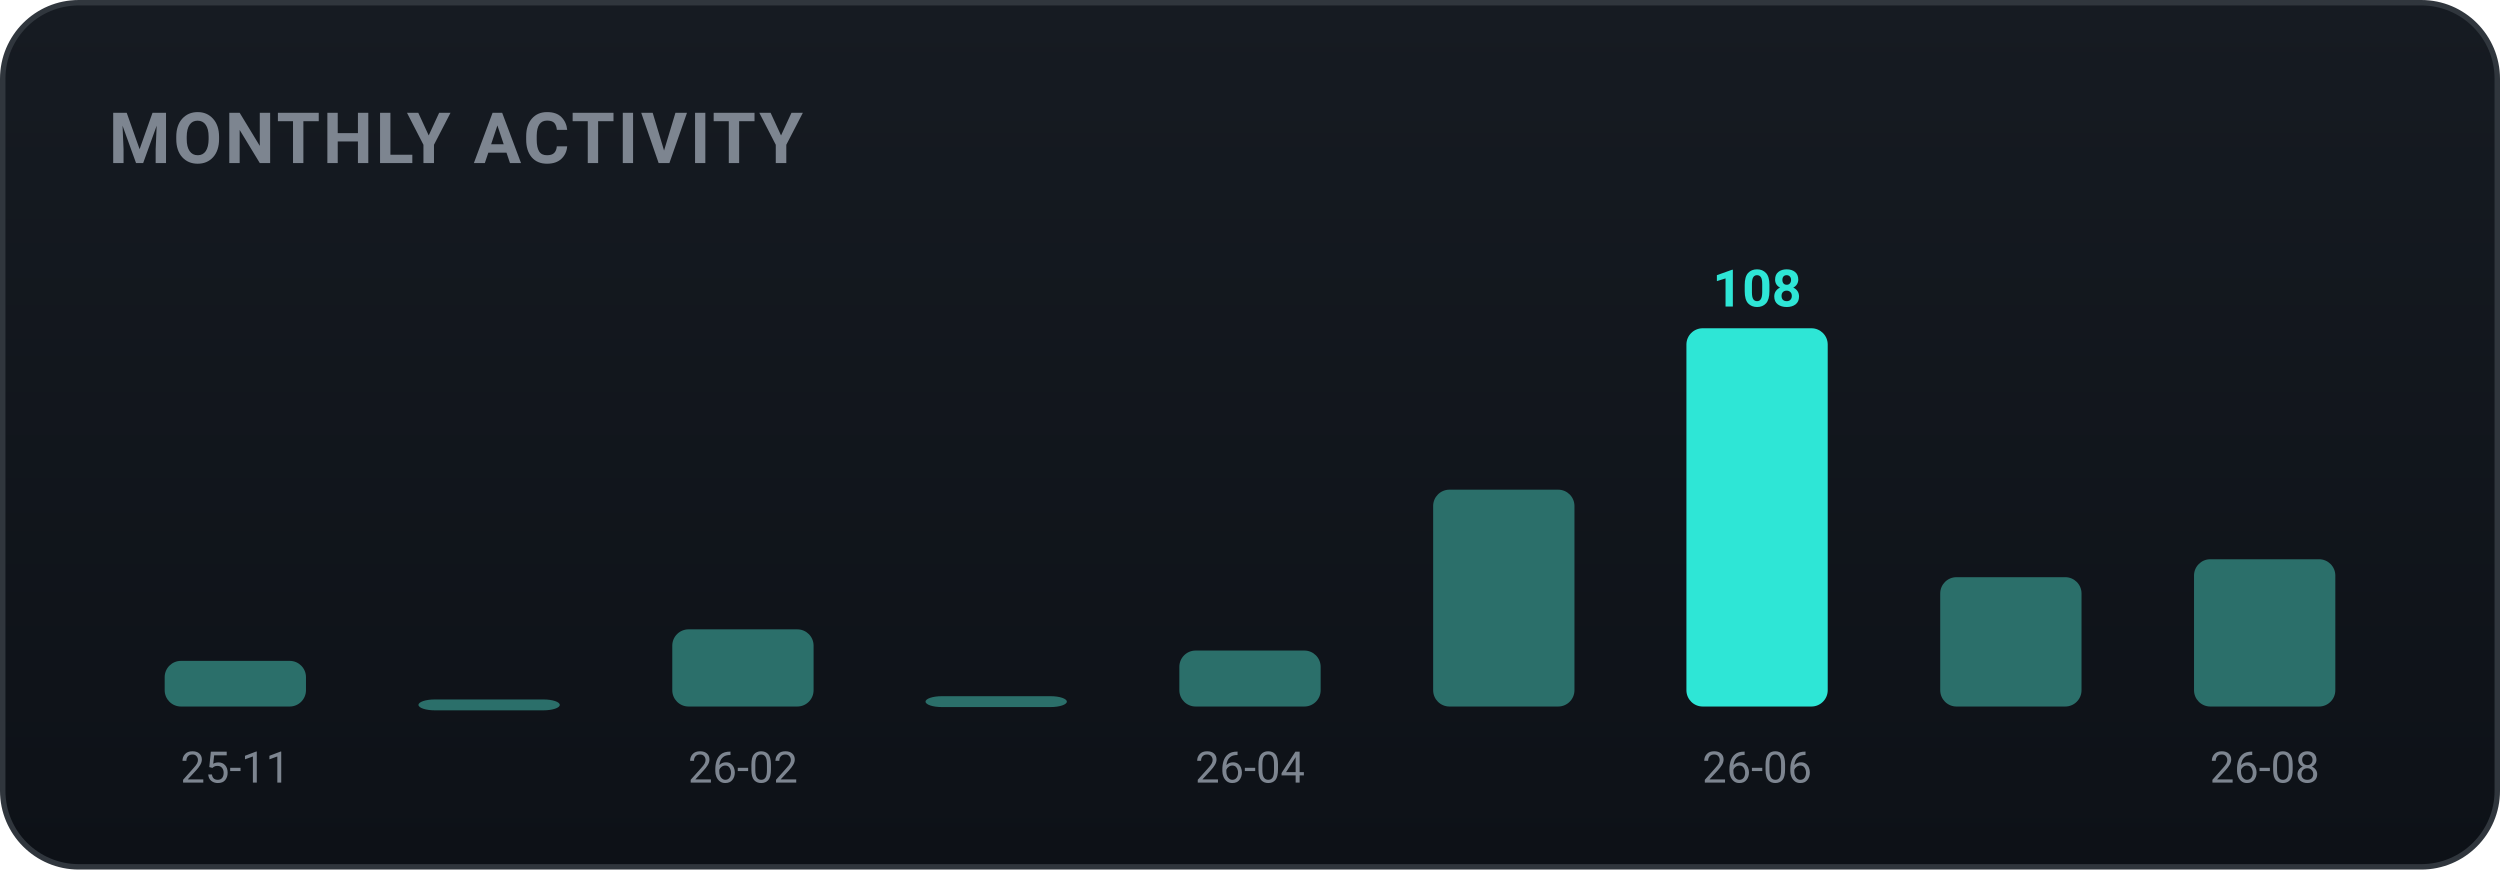
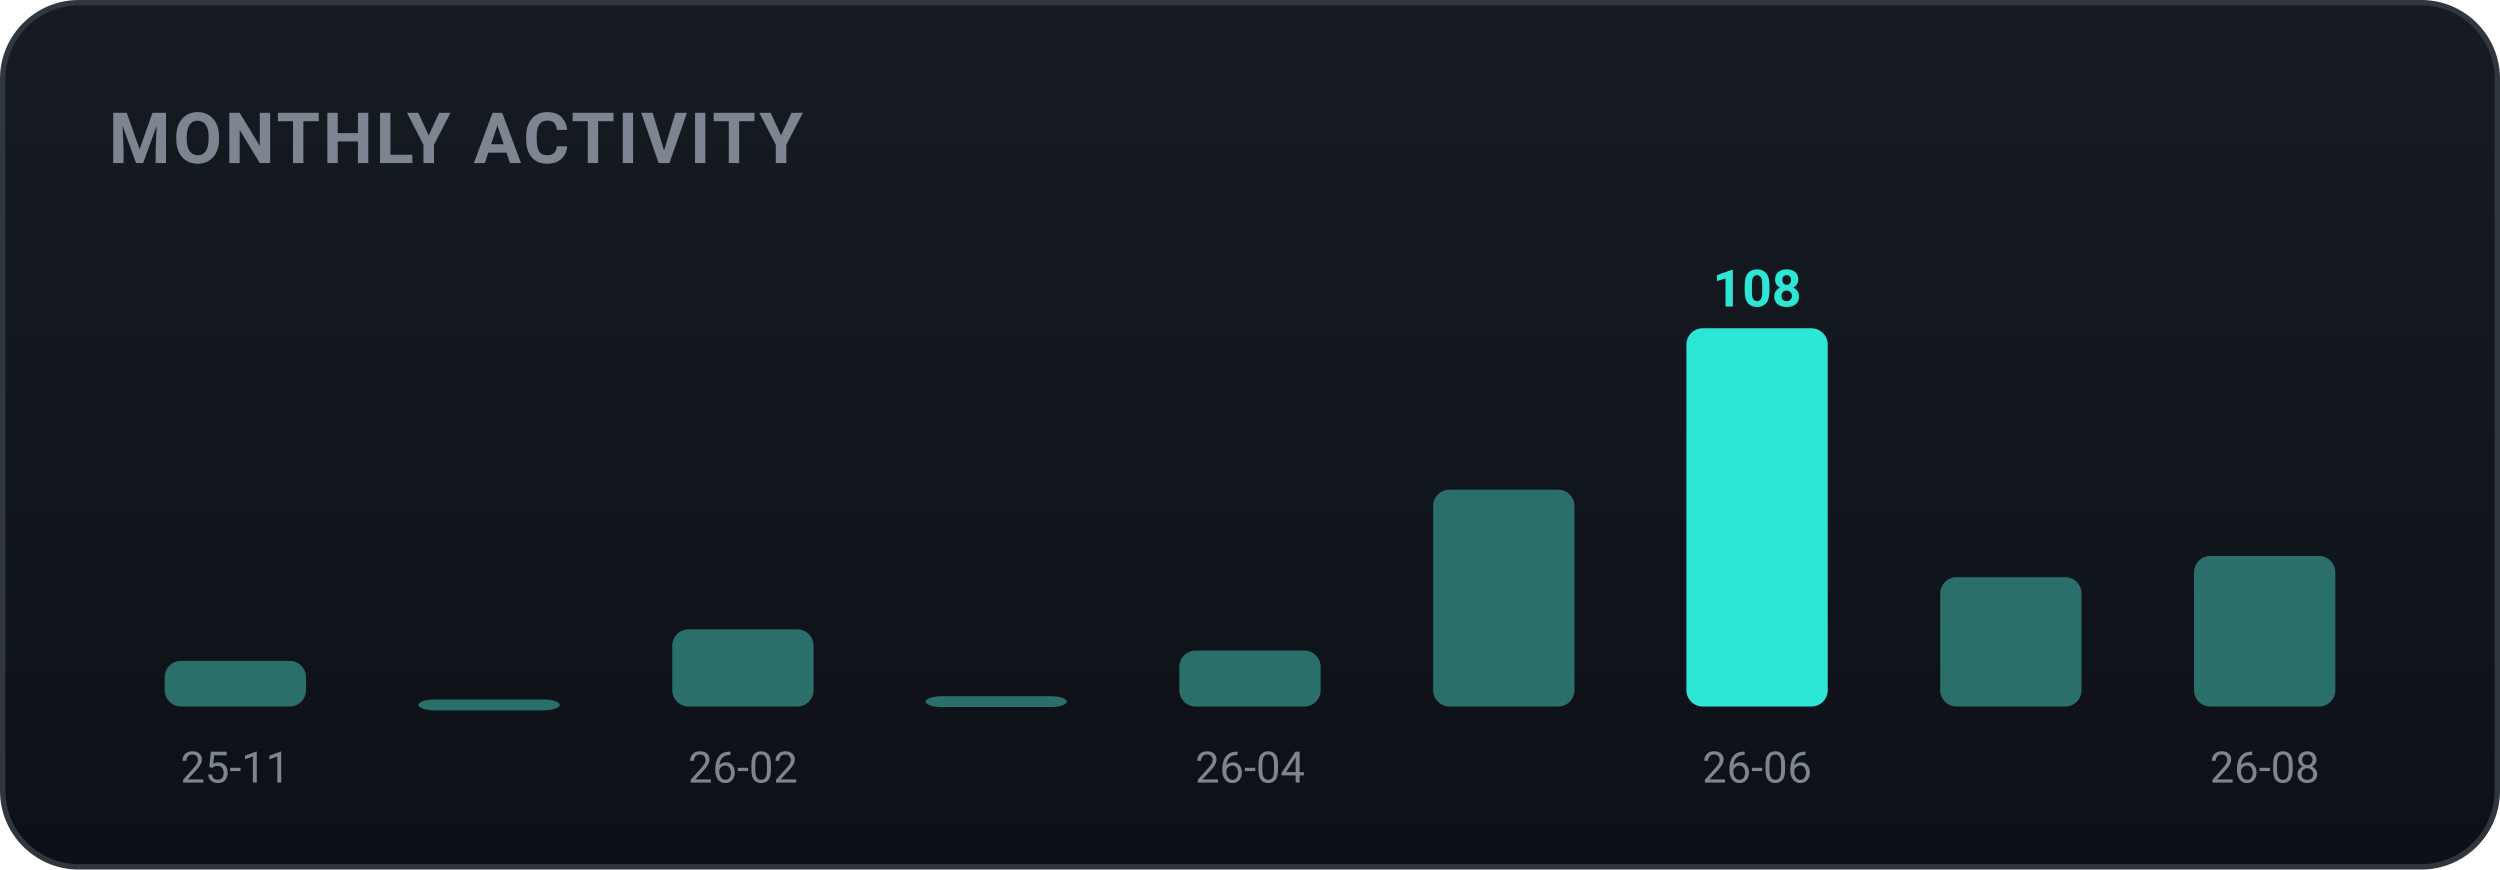
<svg xmlns="http://www.w3.org/2000/svg" width="460" height="160" viewBox="0 0 460 160" role="img" font-family="-apple-system,BlinkMacSystemFont,'Segoe UI',Roboto,'Apple SD Gothic Neo','Malgun Gothic',sans-serif">
  <defs>
    <linearGradient id="bgg" x1="0" y1="0" x2="0" y2="1">
      <stop offset="0" stop-color="#161b22" />
      <stop offset="1" stop-color="#0d1117" />
    </linearGradient>
  </defs>
  <rect x="0.5" y="0.5" width="459" height="159" rx="14" fill="url(#bgg)" stroke="#30363d" />
  <text x="20" y="30" font-family="-apple-system,BlinkMacSystemFont,'Segoe UI',Roboto,'Apple SD Gothic Neo','Malgun Gothic',sans-serif" font-size="13" font-weight="700" fill="#7d8590" letter-spacing="0.5">MONTHLY ACTIVITY</text>
  <rect x="30.3" y="121.6" width="26.0" height="8.4" rx="3" fill="#2b6f6a" />
  <text x="43.3" y="144.0" text-anchor="middle" font-size="8" fill="#7d8590">25-11</text>
  <rect x="77.0" y="128.7" width="26.0" height="2.0" rx="3" fill="#2b6f6a" />
  <rect x="123.7" y="115.8" width="26.0" height="14.2" rx="3" fill="#2b6f6a" />
  <text x="136.7" y="144.0" text-anchor="middle" font-size="8" fill="#7d8590">26-02</text>
  <rect x="170.3" y="128.1" width="26.0" height="2.0" rx="3" fill="#2b6f6a" />
  <rect x="217.0" y="119.7" width="26.0" height="10.3" rx="3" fill="#2b6f6a" />
  <text x="230.0" y="144.0" text-anchor="middle" font-size="8" fill="#7d8590">26-04</text>
  <rect x="263.7" y="90.1" width="26.0" height="39.9" rx="3" fill="#2b6f6a" />
  <rect x="310.3" y="60.4" width="26.0" height="69.6" rx="3" fill="#2ee6d6" />
  <text x="323.3" y="56.4" text-anchor="middle" font-size="9.5" font-weight="700" fill="#2ee6d6">108</text>
  <text x="323.3" y="144.0" text-anchor="middle" font-size="8" fill="#7d8590">26-06</text>
  <rect x="357.0" y="106.2" width="26.0" height="23.8" rx="3" fill="#2b6f6a" />
-   <rect x="403.7" y="102.9" width="26.0" height="27.1" rx="3" fill="#2b6f6a" />
+   <rect x="403.7" y="102.3" width="26.0" height="27.7" rx="3" fill="#2b6f6a" />
  <text x="416.7" y="144.0" text-anchor="middle" font-size="8" fill="#7d8590">26-08</text>
</svg>
